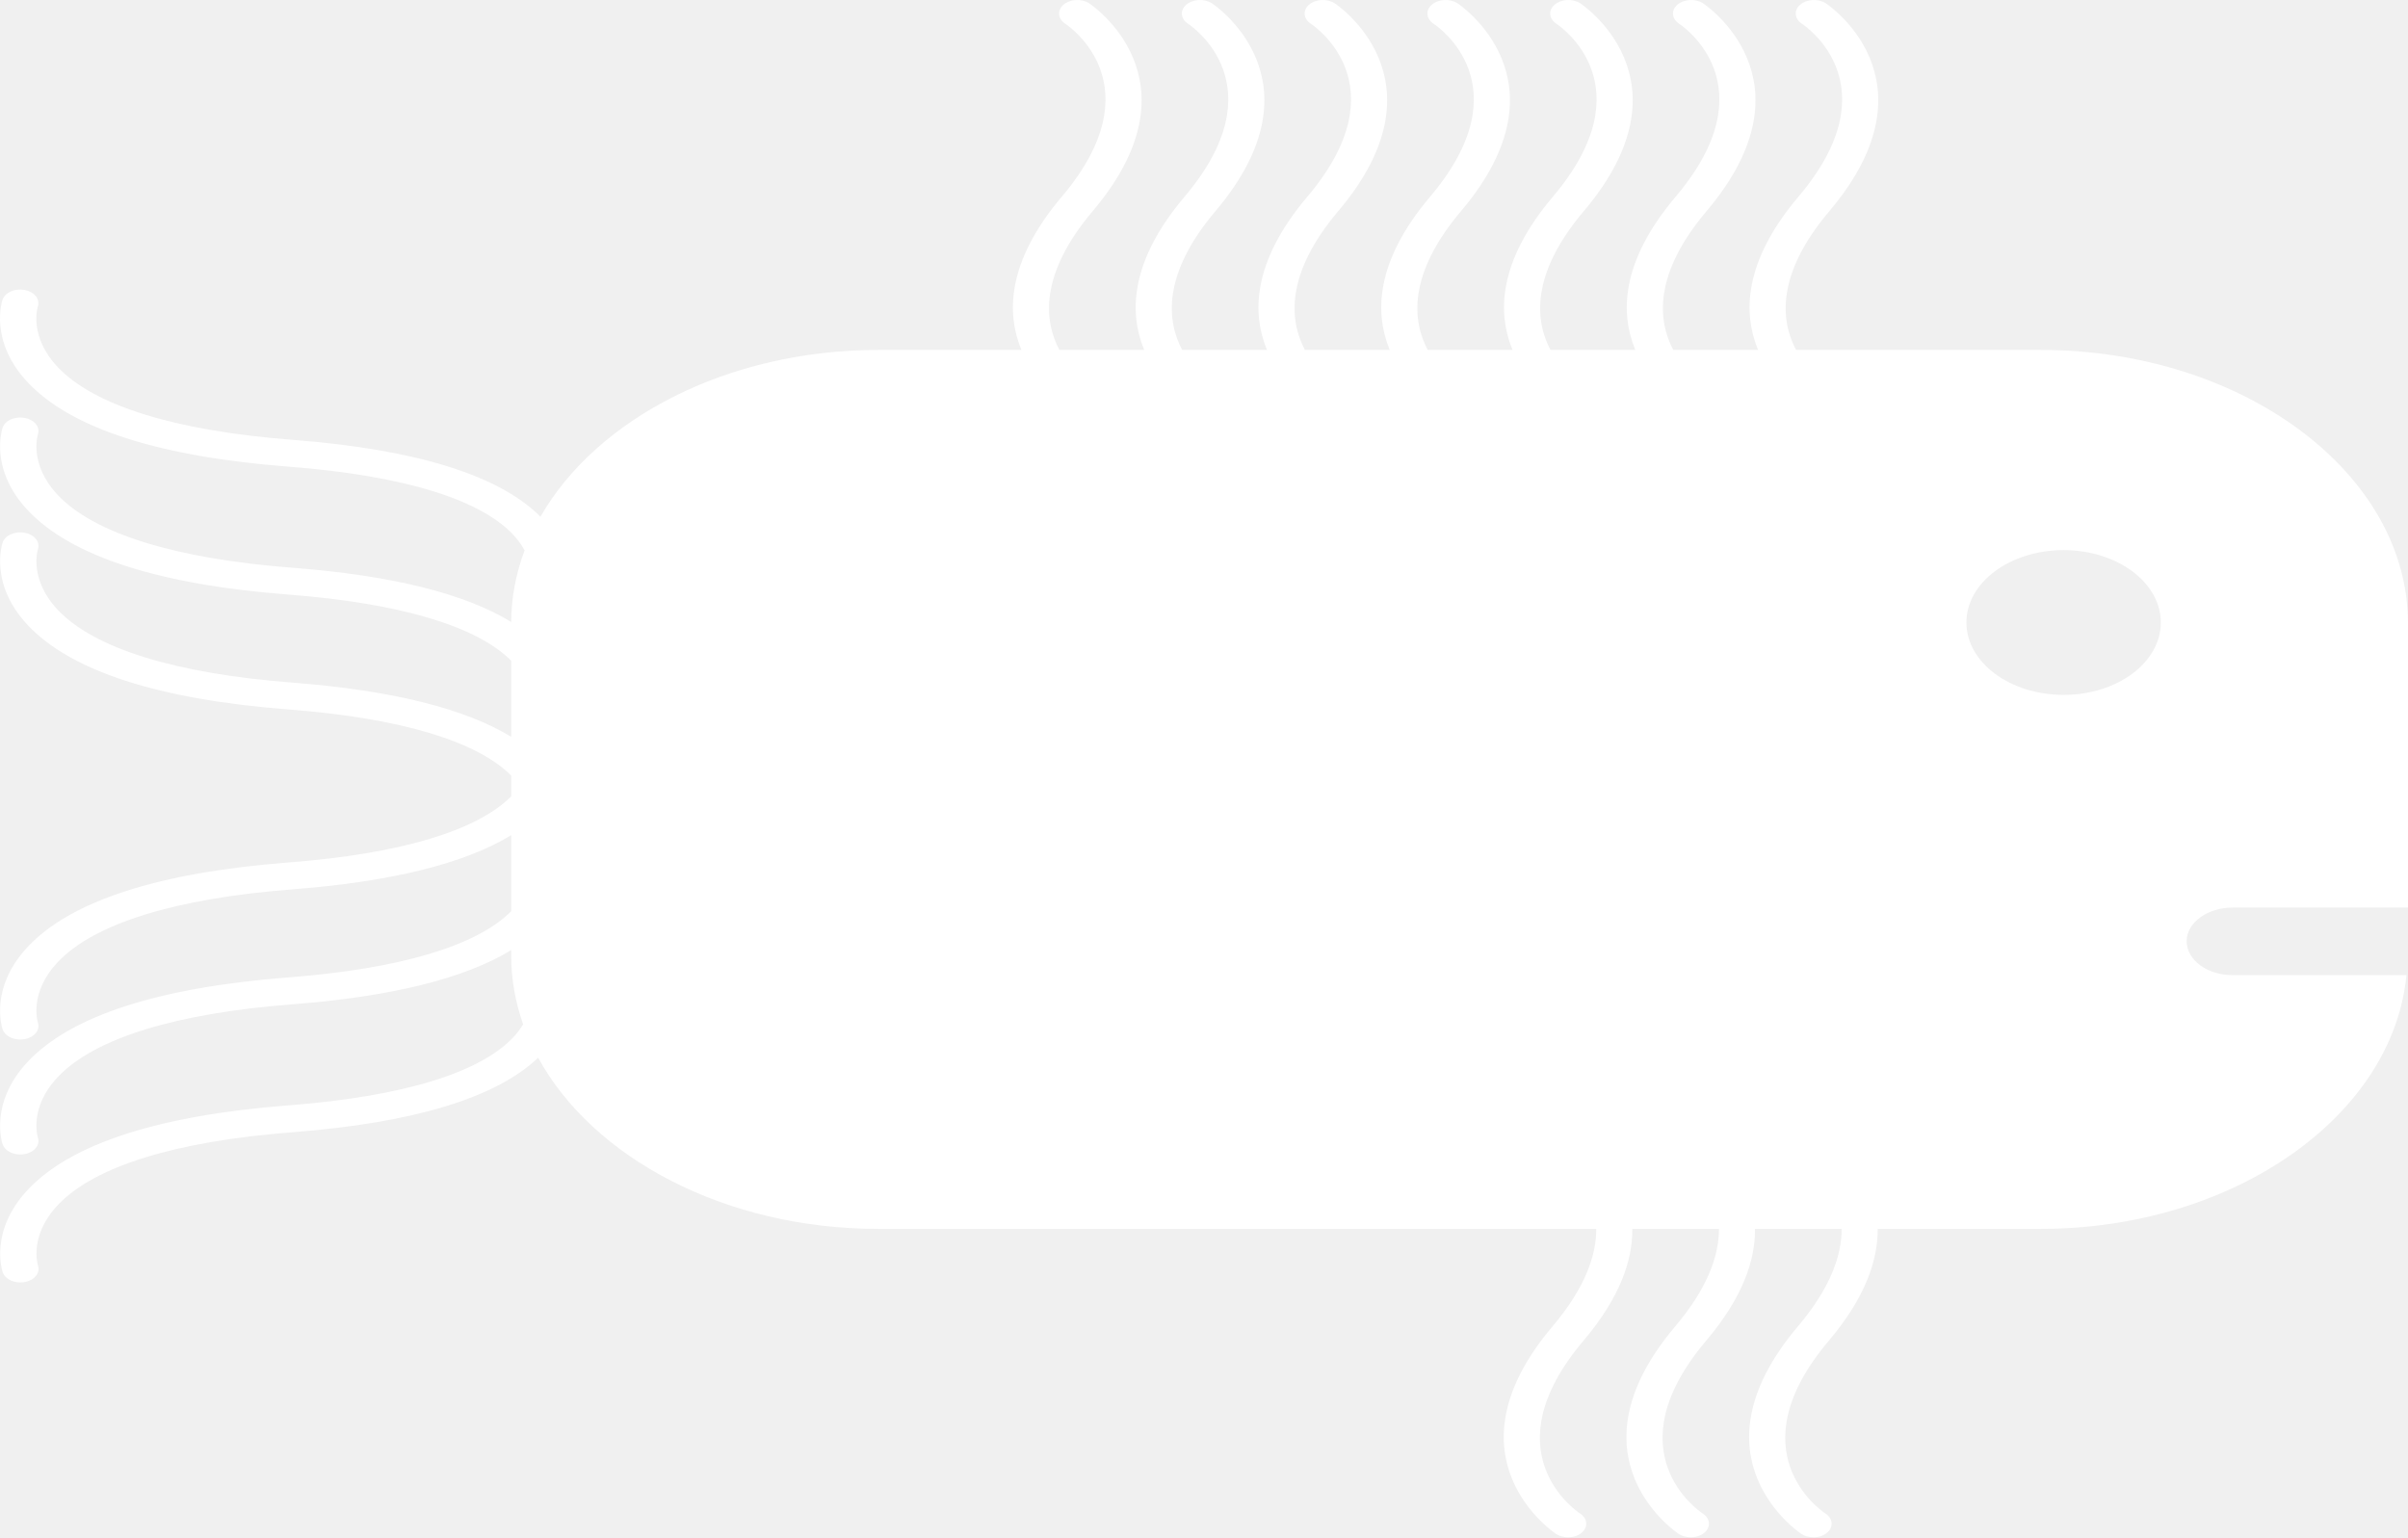
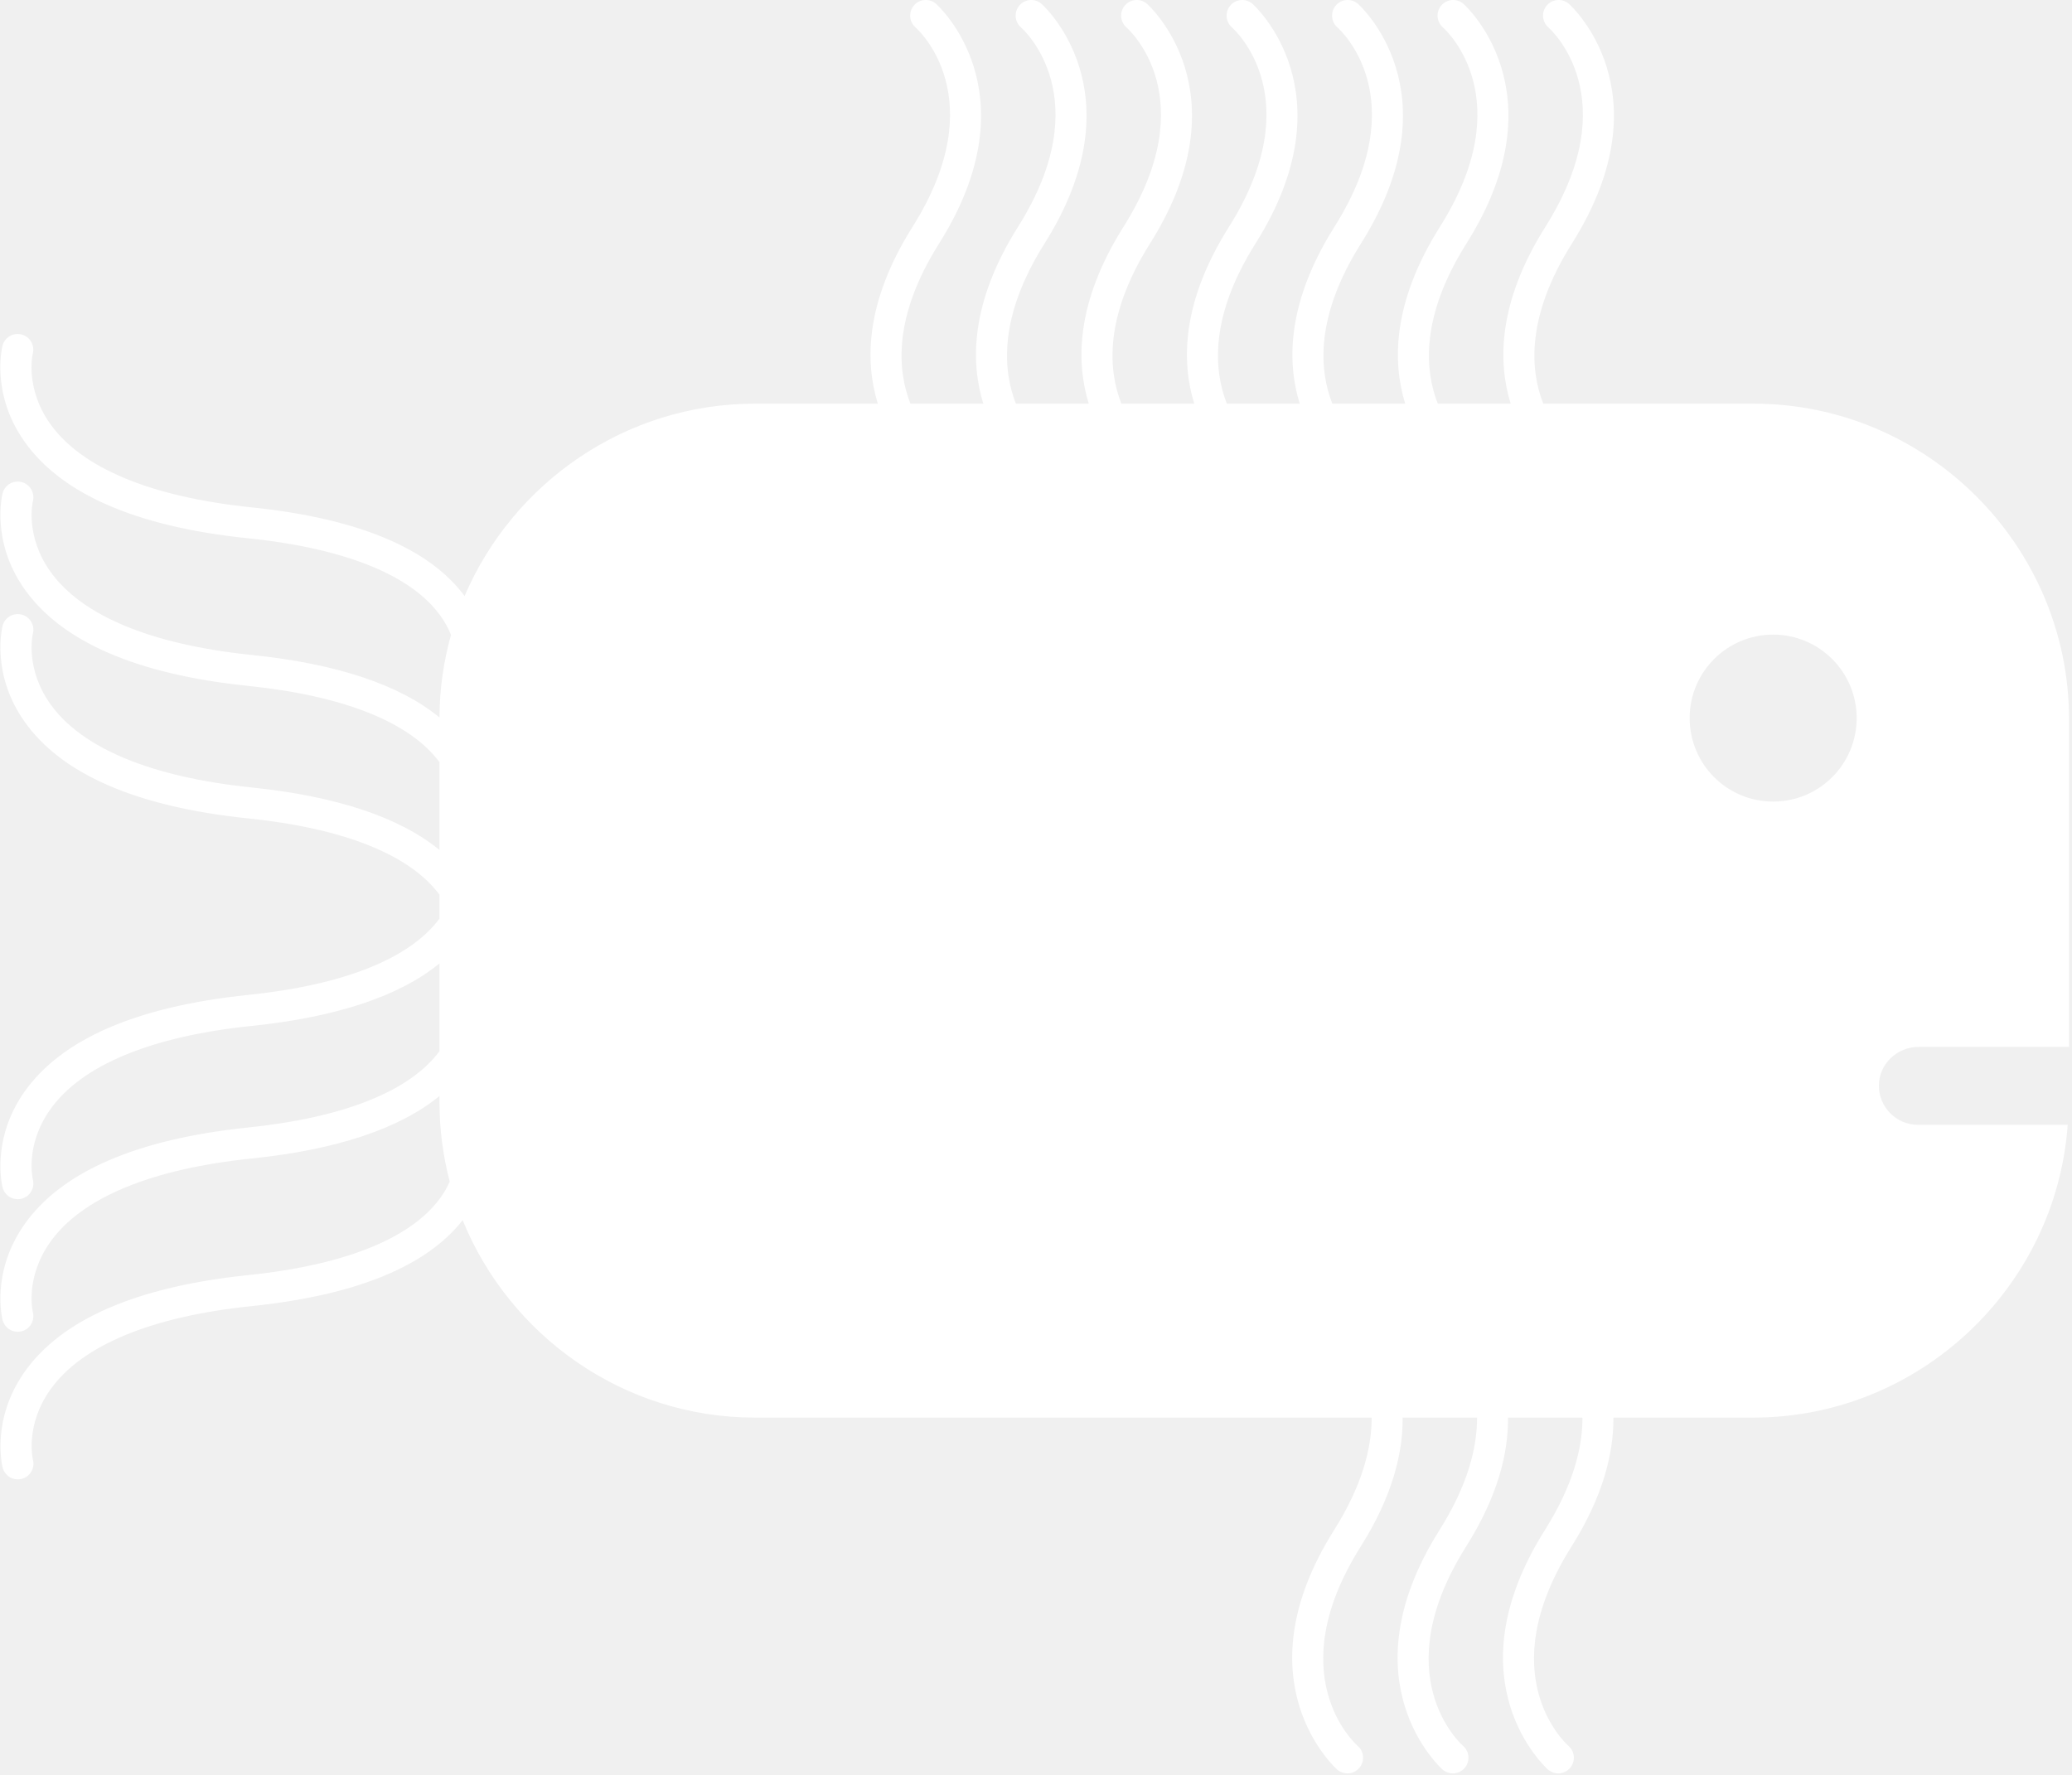
- <svg xmlns="http://www.w3.org/2000/svg" width="296" height="189" viewBox="0 0 296 189" fill="none">
-   <path d="M274.464 111.574H296V76.64C296 58.152 275.683 43.022 250.858 43.022H220.775C218.907 39.497 218.258 33.773 224.87 25.958C238.574 9.77 224.579 0.497 224.433 0.405C223.505 -0.195 222.095 -0.12 221.289 0.572C220.484 1.263 220.573 2.313 221.502 2.921C221.961 3.221 232.656 10.495 221.077 24.175C214.208 32.29 214.297 38.664 216.11 43.022H205.683C203.814 39.497 203.166 33.773 209.777 25.958C223.482 9.77 209.487 0.497 209.341 0.405C208.413 -0.195 207.003 -0.12 206.197 0.572C205.392 1.263 205.481 2.313 206.41 2.921C206.869 3.221 217.564 10.495 205.985 24.175C199.116 32.29 199.205 38.664 201.018 43.022H190.591C188.722 39.497 188.074 33.773 194.685 25.958C208.39 9.77 194.395 0.497 194.249 0.405C193.309 -0.195 191.911 -0.12 191.105 0.572C190.3 1.263 190.389 2.313 191.318 2.921C191.777 3.221 202.472 10.495 190.893 24.175C184.024 32.29 184.113 38.664 185.926 43.022H175.499C173.63 39.497 172.982 33.773 179.593 25.958C193.298 9.77 179.303 0.497 179.157 0.405C178.229 -0.195 176.819 -0.12 176.013 0.572C175.208 1.263 175.297 2.313 176.226 2.921C176.685 3.221 187.38 10.495 175.801 24.175C168.932 32.29 169.021 38.664 170.834 43.022H160.407C158.538 39.497 157.89 33.773 164.501 25.958C178.206 9.77 164.21 0.497 164.065 0.405C163.125 -0.195 161.727 -0.12 160.921 0.572C160.116 1.263 160.205 2.313 161.134 2.921C161.593 3.221 172.288 10.495 160.709 24.175C153.84 32.29 153.929 38.664 155.742 43.022H145.315C143.446 39.497 142.797 33.773 149.409 25.958C163.114 9.77 149.118 0.497 148.973 0.405C148.044 -0.195 146.635 -0.12 145.829 0.572C145.024 1.263 145.113 2.313 146.042 2.921C146.501 3.221 157.196 10.495 145.617 24.175C138.748 32.29 138.837 38.664 140.65 43.022H130.223C128.354 39.497 127.705 33.773 134.317 25.958C148.022 9.77 134.026 0.497 133.881 0.405C132.952 -0.195 131.543 -0.12 130.737 0.572C129.932 1.263 130.021 2.313 130.95 2.921C131.409 3.221 142.104 10.495 130.525 24.175C123.656 32.29 123.745 38.664 125.557 43.022H107.971C89.388 43.022 73.323 51.503 66.431 63.526C61.363 58.418 51.115 55.236 35.911 54.069C21.569 52.961 11.623 49.887 7.126 45.163C3.535 41.38 4.598 37.839 4.653 37.664C4.944 36.773 4.228 35.873 3.031 35.648C1.834 35.423 0.615 35.956 0.313 36.848C0.246 37.056 -1.354 41.93 3.389 46.987C8.692 52.645 19.477 56.144 35.453 57.369C49.739 58.468 59.394 61.468 63.366 66.05C63.836 66.6 64.205 67.142 64.485 67.666C63.433 70.474 62.851 73.424 62.84 76.465C57.134 72.974 48.128 70.733 35.923 69.799C21.58 68.691 11.634 65.617 7.137 60.893C3.546 57.11 4.609 53.569 4.665 53.394C4.956 52.503 4.24 51.603 3.042 51.378C1.845 51.153 0.626 51.686 0.324 52.578C0.257 52.786 -1.343 57.66 3.4 62.718C8.703 68.375 19.488 71.874 35.464 73.099C49.169 74.157 58.589 76.965 62.84 81.23V90.587C57.134 87.104 48.128 84.863 35.923 83.921C21.58 82.813 11.634 79.739 7.137 75.015C3.546 71.232 4.609 67.691 4.665 67.516C4.956 66.625 4.24 65.725 3.042 65.5C1.845 65.275 0.626 65.808 0.324 66.7C0.257 66.908 -1.343 71.782 3.4 76.84C8.703 82.497 19.488 85.996 35.464 87.221C49.169 88.279 58.589 91.087 62.84 95.353V97.902C58.589 102.168 49.169 104.975 35.464 106.034C19.488 107.267 8.703 110.758 3.4 116.415C-1.343 121.48 0.257 126.354 0.324 126.554C0.581 127.304 1.487 127.804 2.483 127.804C2.662 127.804 2.841 127.787 3.031 127.754C4.228 127.538 4.956 126.629 4.665 125.746C4.62 125.596 3.524 122.039 7.137 118.248C11.623 113.524 21.58 110.449 35.923 109.341C48.128 108.4 57.134 106.159 62.84 102.676V112.032C58.589 116.298 49.169 119.106 35.464 120.164C19.488 121.397 8.703 124.888 3.4 130.545C-1.343 135.611 0.257 140.485 0.324 140.685C0.581 141.435 1.487 141.935 2.483 141.935C2.662 141.935 2.841 141.918 3.031 141.885C4.228 141.668 4.956 140.76 4.665 139.877C4.62 139.727 3.524 136.169 7.137 132.378C11.623 127.654 21.58 124.58 35.923 123.472C48.128 122.53 57.134 120.289 62.84 116.806V117.473C62.84 120.397 63.355 123.23 64.306 125.938C64.048 126.354 63.746 126.788 63.377 127.213C59.405 131.787 49.762 134.794 35.475 135.894C19.499 137.127 8.715 140.618 3.412 146.275C-1.332 151.341 0.268 156.215 0.335 156.415C0.592 157.165 1.499 157.665 2.494 157.665C2.673 157.665 2.852 157.648 3.042 157.615C4.24 157.398 4.967 156.49 4.676 155.607C4.631 155.457 3.535 151.899 7.148 148.108C11.634 143.384 21.591 140.31 35.934 139.202C50.836 138.052 60.983 134.969 66.151 130.037C72.875 142.343 89.12 151.083 107.982 151.083H196.218C196.229 154.274 194.898 158.273 190.859 163.047C177.155 179.235 191.15 188.508 191.296 188.6C191.721 188.867 192.235 189 192.75 189C193.376 189 193.992 188.808 194.439 188.425C195.245 187.734 195.155 186.684 194.227 186.076C193.768 185.776 183.073 178.502 194.652 164.822C199.205 159.448 200.693 154.849 200.648 151.083H211.299C211.31 154.274 209.979 158.273 205.94 163.047C192.235 179.235 206.231 188.508 206.376 188.6C206.802 188.867 207.316 189 207.831 189C208.457 189 209.073 188.808 209.52 188.425C210.326 187.734 210.236 186.684 209.308 186.076C208.849 185.776 198.154 178.502 209.733 164.822C214.286 159.448 215.774 154.849 215.729 151.083H226.38C226.391 154.274 225.06 158.273 221.021 163.047C207.316 179.235 221.312 188.508 221.457 188.6C221.882 188.867 222.397 189 222.912 189C223.538 189 224.153 188.808 224.601 188.425C225.406 187.734 225.317 186.684 224.388 186.076C223.93 185.776 213.234 178.502 224.814 164.822C229.356 159.448 230.844 154.849 230.81 151.083H250.802C274.542 151.083 294.132 137.252 295.81 119.881H274.397C271.309 119.881 268.792 118.006 268.792 115.707C268.792 113.407 271.387 111.574 274.464 111.574ZM253.666 85.43C247.066 85.43 241.718 81.447 241.718 76.531C241.718 71.616 247.066 67.633 253.666 67.633C260.267 67.633 265.615 71.616 265.615 76.531C265.615 81.447 260.267 85.43 253.666 85.43Z" fill="white" />
+ <svg xmlns="http://www.w3.org/2000/svg" width="265" height="227" viewBox="0 0 265 227" fill="none">
+   <path d="M245.37 133.916H264.62V91.986C264.62 69.796 246.46 51.636 224.27 51.636H197.38C195.71 47.406 195.13 40.536 201.04 31.156C213.29 11.726 200.78 0.596 200.65 0.486C199.82 -0.234 198.56 -0.144 197.84 0.686C197.12 1.516 197.2 2.776 198.03 3.506C198.44 3.866 208 12.596 197.65 29.016C191.51 38.756 191.59 46.406 193.21 51.636H183.89C182.22 47.406 181.639 40.536 187.549 31.156C199.799 11.726 187.29 0.596 187.16 0.486C186.33 -0.234 185.07 -0.144 184.35 0.686C183.63 1.516 183.71 2.776 184.54 3.506C184.95 3.866 194.51 12.596 184.16 29.016C178.02 38.756 178.1 46.406 179.72 51.636H170.4C168.73 47.406 168.15 40.536 174.06 31.156C186.31 11.726 173.799 0.596 173.669 0.486C172.829 -0.234 171.579 -0.144 170.859 0.686C170.139 1.516 170.219 2.776 171.049 3.506C171.459 3.866 181.019 12.596 170.669 29.016C164.529 38.756 164.609 46.406 166.229 51.636H156.91C155.24 47.406 154.66 40.536 160.57 31.156C172.82 11.726 160.31 0.596 160.18 0.486C159.35 -0.234 158.09 -0.144 157.37 0.686C156.65 1.516 156.73 2.776 157.56 3.506C157.97 3.866 167.53 12.596 157.18 29.016C151.04 38.756 151.12 46.406 152.74 51.636H143.42C141.75 47.406 141.17 40.536 147.08 31.156C159.33 11.726 146.82 0.596 146.69 0.486C145.85 -0.234 144.6 -0.144 143.88 0.686C143.16 1.516 143.24 2.776 144.07 3.506C144.48 3.866 154.04 12.596 143.69 29.016C137.55 38.756 137.63 46.406 139.25 51.636H129.93C128.26 47.406 127.68 40.536 133.59 31.156C145.84 11.726 133.33 0.596 133.2 0.486C132.37 -0.234 131.11 -0.144 130.39 0.686C129.67 1.516 129.75 2.776 130.58 3.506C130.99 3.866 140.55 12.596 130.2 29.016C124.06 38.756 124.14 46.406 125.76 51.636H116.44C114.77 47.406 114.19 40.536 120.1 31.156C132.35 11.726 119.84 0.596 119.71 0.486C118.88 -0.234 117.62 -0.144 116.9 0.686C116.18 1.516 116.26 2.776 117.09 3.506C117.5 3.866 127.06 12.596 116.71 29.016C110.57 38.756 110.65 46.406 112.27 51.636H96.549C79.939 51.636 65.579 61.816 59.419 76.246C54.889 70.116 45.73 66.296 32.139 64.896C19.32 63.566 10.43 59.876 6.41 54.206C3.2 49.666 4.15 45.416 4.2 45.206C4.46 44.136 3.82 43.056 2.75 42.786C1.68 42.516 0.59 43.156 0.32 44.226C0.26 44.476 -1.17 50.326 3.07 56.396C7.81 63.186 17.45 67.386 31.73 68.856C44.499 70.176 53.13 73.776 56.679 79.276C57.099 79.936 57.429 80.586 57.679 81.216C56.739 84.586 56.219 88.126 56.209 91.776C51.109 87.586 43.059 84.896 32.15 83.776C19.329 82.446 10.44 78.756 6.42 73.086C3.21 68.546 4.16 64.296 4.21 64.086C4.47 63.016 3.83 61.936 2.76 61.666C1.69 61.396 0.6 62.036 0.33 63.106C0.27 63.356 -1.16 69.206 3.08 75.276C7.82 82.066 17.459 86.266 31.739 87.736C43.989 89.006 52.41 92.376 56.209 97.496V108.726C51.109 104.546 43.059 101.856 32.15 100.726C19.329 99.396 10.44 95.706 6.42 90.036C3.21 85.496 4.16 81.246 4.21 81.036C4.47 79.966 3.83 78.886 2.76 78.616C1.69 78.346 0.6 78.986 0.33 80.056C0.27 80.306 -1.16 86.156 3.08 92.226C7.82 99.016 17.459 103.216 31.739 104.686C43.989 105.956 52.41 109.326 56.209 114.446V117.506C52.41 122.626 43.989 125.996 31.739 127.266C17.459 128.746 7.82 132.936 3.08 139.726C-1.16 145.806 0.27 151.656 0.33 151.896C0.56 152.796 1.37 153.396 2.26 153.396C2.42 153.396 2.58 153.376 2.75 153.336C3.82 153.076 4.47 151.986 4.21 150.926C4.17 150.746 3.19 146.476 6.42 141.926C10.43 136.256 19.329 132.566 32.15 131.236C43.059 130.106 51.109 127.416 56.209 123.236V134.466C52.41 139.586 43.989 142.956 31.739 144.226C17.459 145.706 7.82 149.896 3.08 156.686C-1.16 162.766 0.27 168.616 0.33 168.856C0.56 169.756 1.37 170.356 2.26 170.356C2.42 170.356 2.58 170.336 2.75 170.296C3.82 170.036 4.47 168.946 4.21 167.886C4.17 167.706 3.19 163.436 6.42 158.886C10.43 153.216 19.329 149.526 32.15 148.196C43.059 147.066 51.109 144.376 56.209 140.196V140.996C56.209 144.506 56.669 147.906 57.52 151.156C57.289 151.656 57.02 152.176 56.69 152.686C53.139 158.176 44.52 161.786 31.75 163.106C17.47 164.586 7.83 168.776 3.09 175.566C-1.15 181.646 0.28 187.496 0.34 187.736C0.57 188.636 1.38 189.236 2.27 189.236C2.43 189.236 2.59 189.216 2.76 189.176C3.83 188.916 4.48 187.826 4.22 186.766C4.18 186.586 3.2 182.316 6.43 177.766C10.44 172.096 19.34 168.406 32.16 167.076C45.48 165.696 54.55 161.996 59.169 156.076C65.18 170.846 79.7 181.336 96.559 181.336H175.43C175.44 185.166 174.25 189.966 170.64 195.696C158.39 215.126 170.9 226.256 171.03 226.366C171.41 226.686 171.87 226.846 172.33 226.846C172.89 226.846 173.44 226.616 173.84 226.156C174.56 225.326 174.48 224.066 173.65 223.336C173.24 222.976 163.68 214.246 174.03 197.826C178.1 191.376 179.43 185.856 179.39 181.336H188.91C188.92 185.166 187.73 189.966 184.12 195.696C171.87 215.126 184.38 226.256 184.51 226.366C184.89 226.686 185.35 226.846 185.81 226.846C186.37 226.846 186.92 226.616 187.32 226.156C188.04 225.326 187.96 224.066 187.13 223.336C186.72 222.976 177.16 214.246 187.51 197.826C191.58 191.376 192.91 185.856 192.87 181.336H202.39C202.4 185.166 201.21 189.966 197.6 195.696C185.35 215.126 197.86 226.256 197.99 226.366C198.37 226.686 198.83 226.846 199.29 226.846C199.85 226.846 200.399 226.616 200.799 226.156C201.519 225.326 201.439 224.066 200.609 223.336C200.199 222.976 190.64 214.246 200.99 197.826C205.05 191.376 206.38 185.856 206.35 181.336H224.22C245.44 181.336 262.95 164.736 264.45 143.886H245.31C242.55 143.886 240.299 141.636 240.299 138.876C240.299 136.116 242.62 133.916 245.37 133.916ZM226.78 102.536C220.88 102.536 216.1 97.756 216.1 91.856C216.1 85.956 220.88 81.176 226.78 81.176C232.68 81.176 237.46 85.956 237.46 91.856C237.46 97.756 232.68 102.536 226.78 102.536Z" fill="white" />
</svg>
